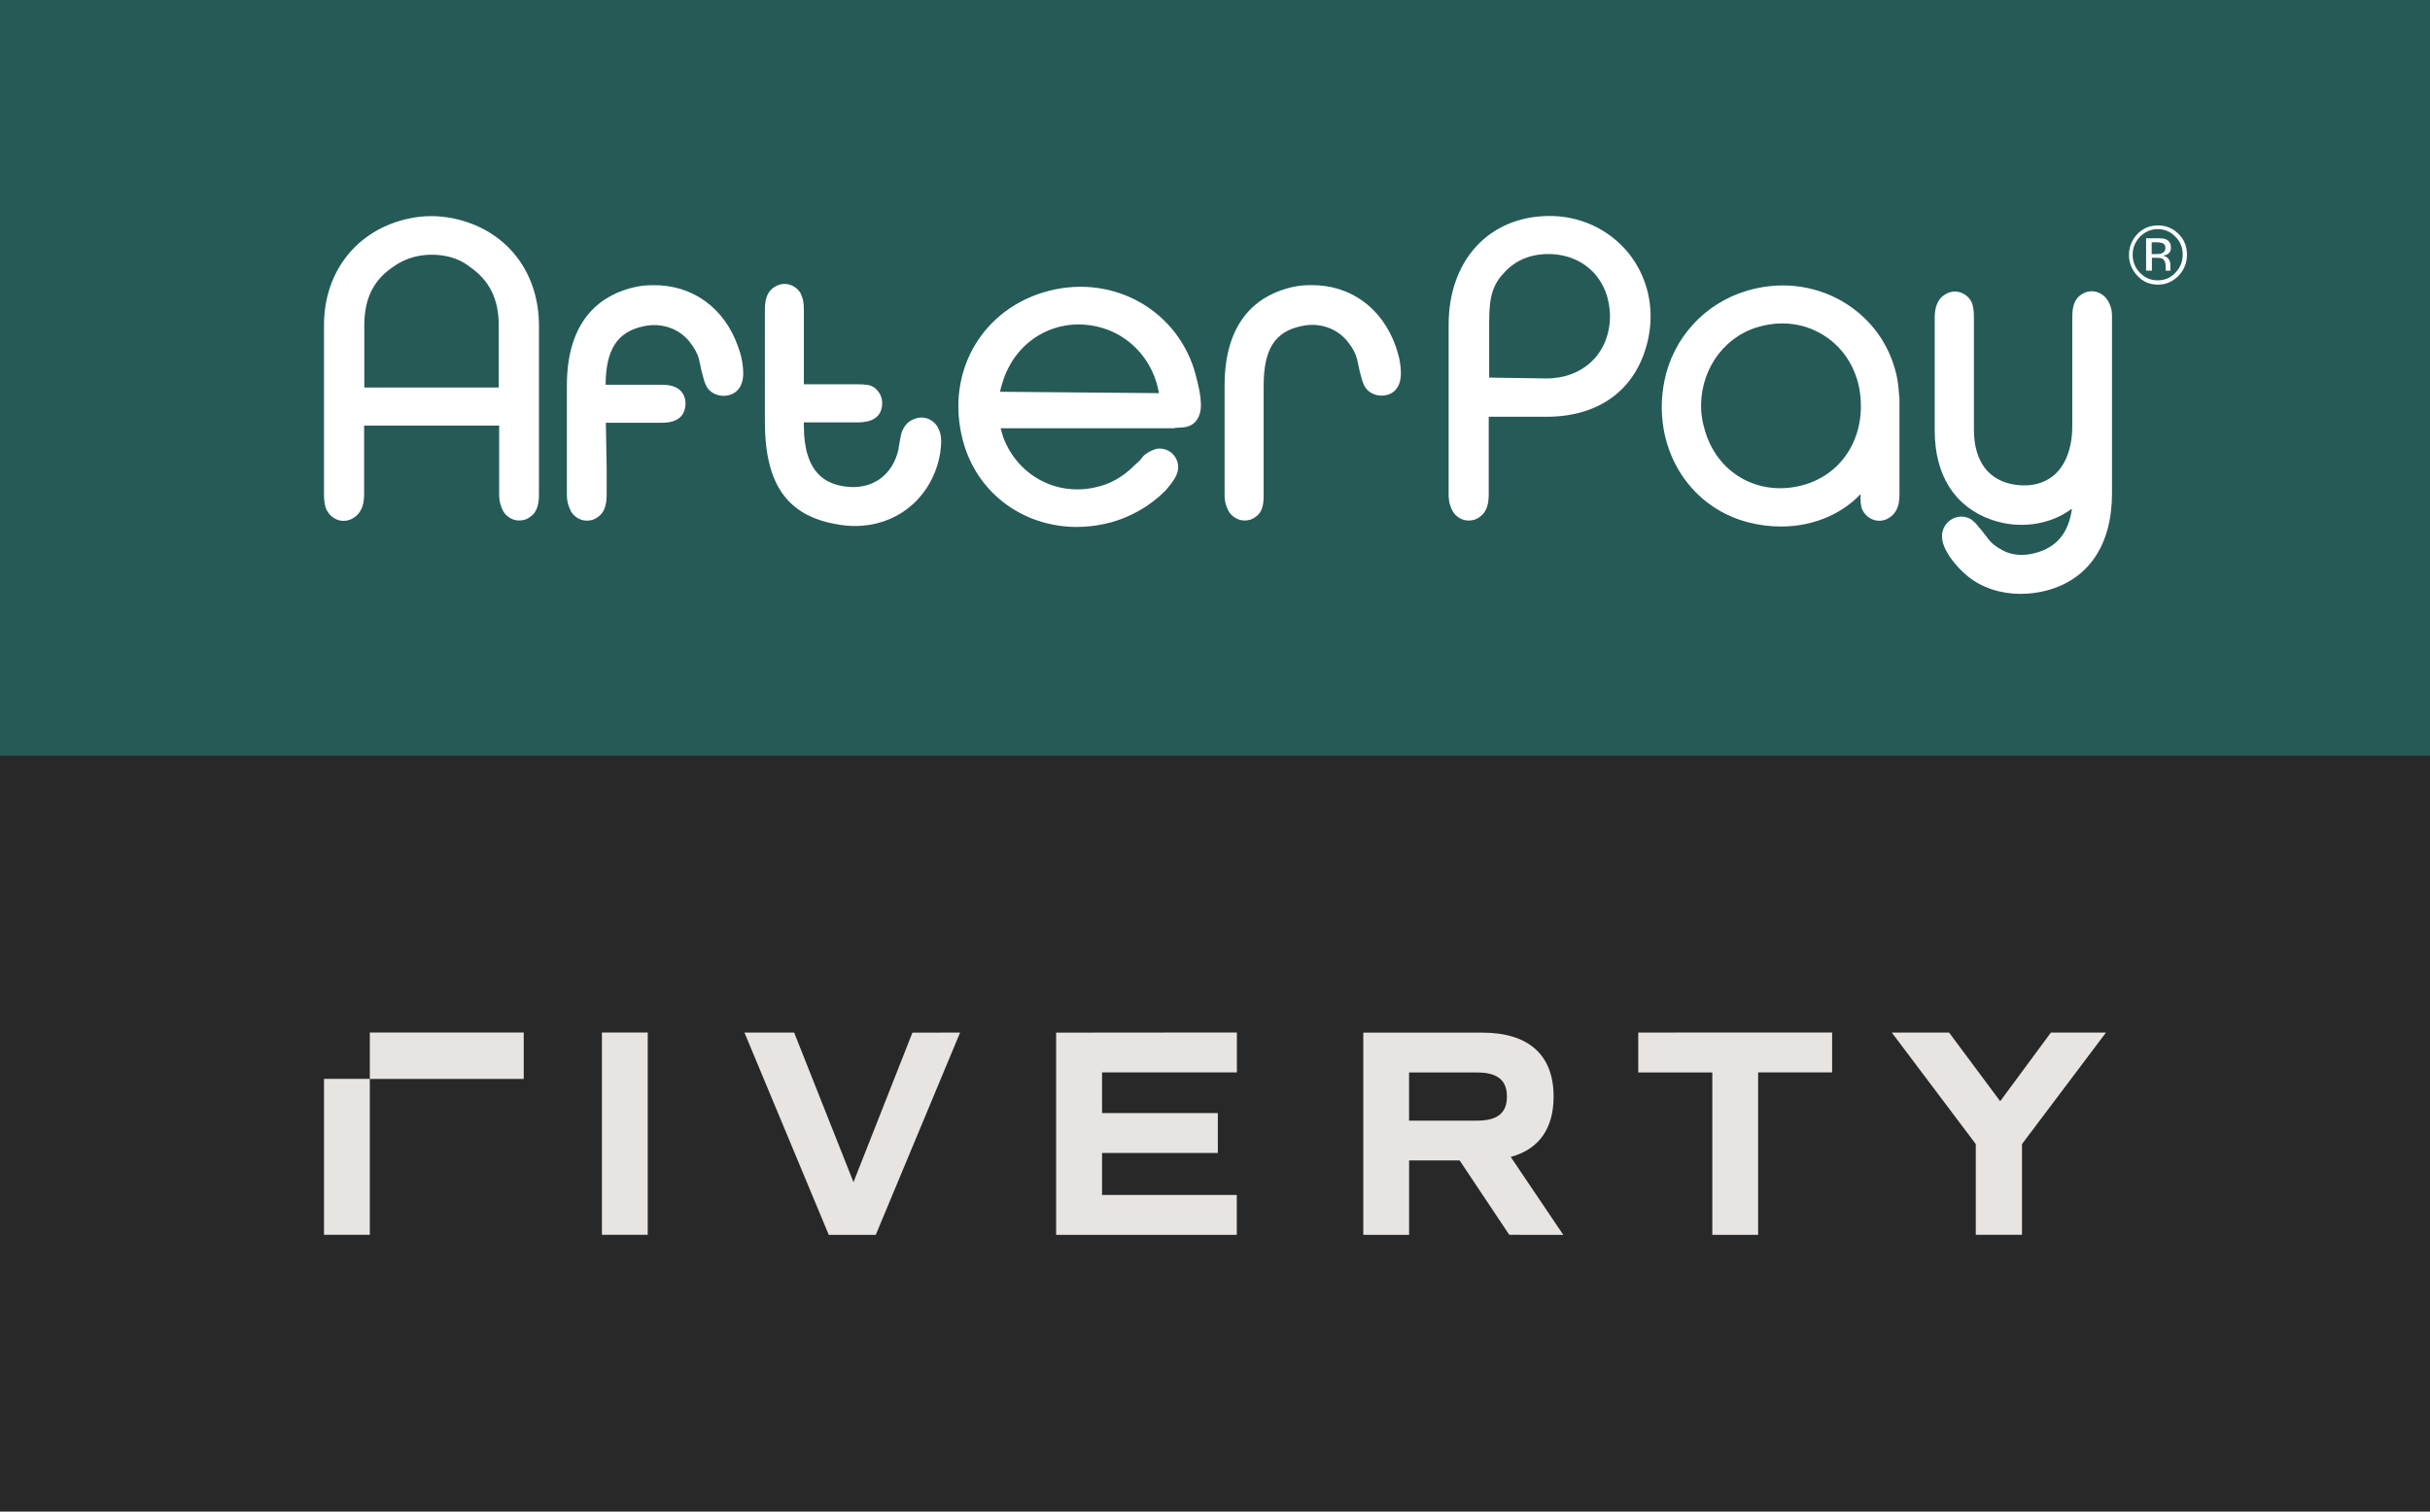
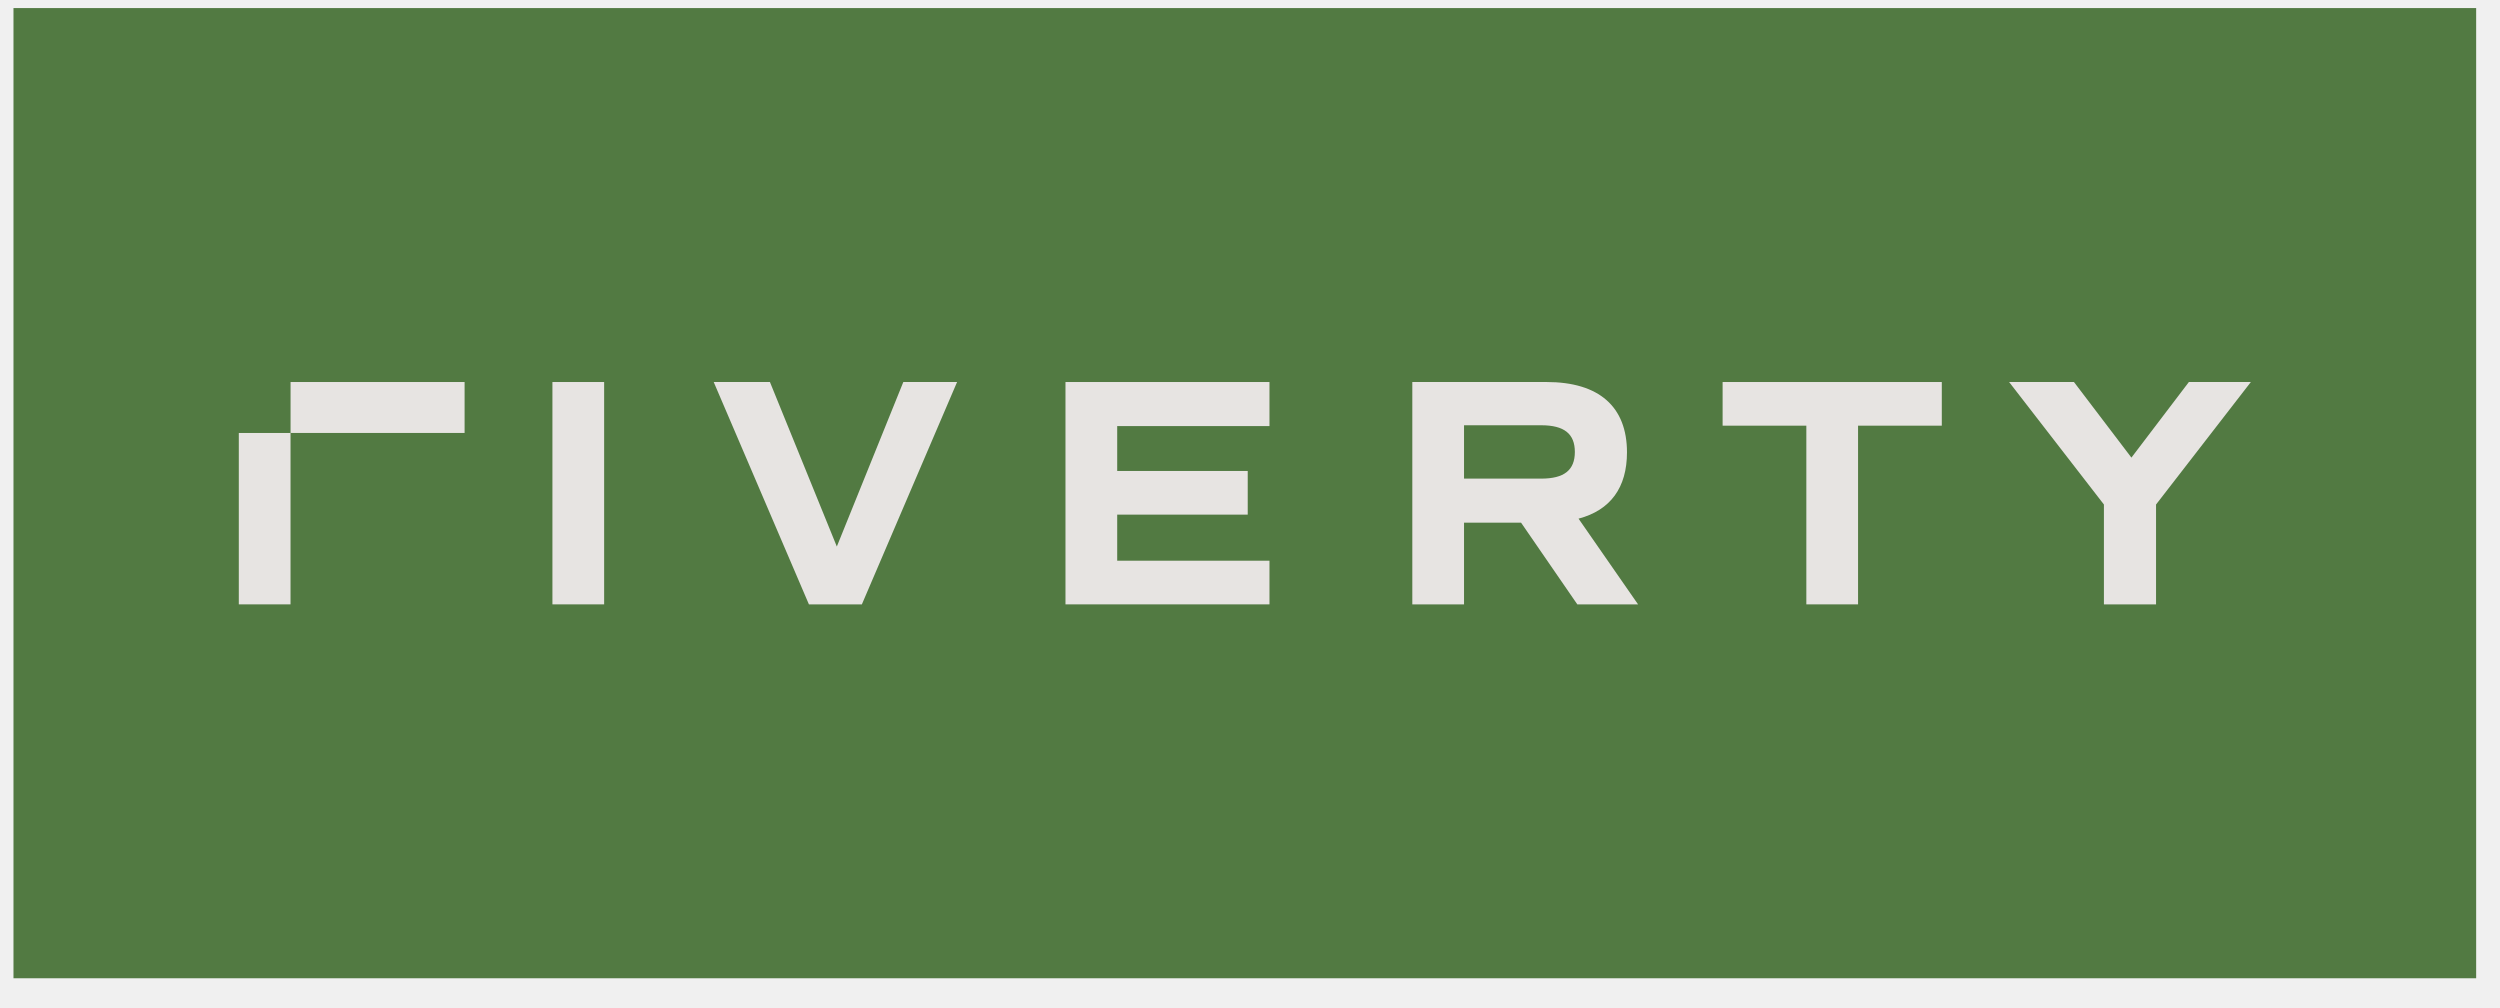
- <svg xmlns="http://www.w3.org/2000/svg" fill="none" viewBox="0 0 90 56">
-   <path fill="#282828" d="M0 0h90v56H0z" />
-   <path fill="#255A57" d="M0 0h90v28H0z" />
-   <path fill="#fff" d="M51.819 13.255c-.03-.129-.069-.239-.097-.337l-.03-.09c-.508-1.431-1.681-2.273-3.124-2.265-.254 0-.469.02-.693.07-1.154.258-2.52 1.103-2.52 3.654v4.033c0 .289.069.458.138.595.088.168.254.297.439.348a.768.768 0 0 0 .166.02c.146 0 .284-.039.4-.129.304-.208.304-.567.304-.864v-4.002c0-1.35.419-2.007 1.397-2.206.654-.149 1.3.07 1.7.556.196.238.312.466.362.665.146.716.224.935.323 1.072l.03.039c.215.247.596.317.908.16.444-.247.395-.834.298-1.319ZM16.786 8.09c-.538-.11-1.085-.11-1.612 0C13.25 8.486 12 10.035 12 12.042v6.287c0 .258.03.438.108.587l.011.011c.088.168.254.297.439.348a.669.669 0 0 0 .566-.11c.323-.219.362-.595.362-.864v-2.532h5.001v2.551c0 .309.088.486.138.595.088.168.254.297.439.348a.768.768 0 0 0 .166.02c.146 0 .284-.039.4-.129.293-.199.331-.528.331-.864v-6.256c-.011-2.007-1.25-3.548-3.174-3.943Zm1.689 6.267h-4.982v-2.304c0-.994.342-1.69 1.093-2.183.527-.376 1.22-.516 1.904-.387.331.059.624.188.878.376l.011.011c.743.505 1.093 1.201 1.093 2.183v2.304h.003ZM44.289 13.9c-.624-2.374-3.008-3.744-5.429-3.129-1.239.317-2.247 1.083-2.832 2.155-.585 1.072-.693 2.355-.304 3.607.585 1.838 2.255 2.989 4.159 2.989.342 0 .704-.039 1.054-.118.538-.118 1.065-.348 1.534-.657.35-.238.646-.497.8-.696.243-.297.392-.536.362-.814-.019-.188-.116-.356-.265-.477-.157-.118-.361-.168-.546-.129l-.03.011c-.185.059-.331.14-.45.258l-.127.16-.185.168-.011.011c-.411.418-.908.704-1.446.814-1.454.337-2.89-.446-3.417-1.858a6.601 6.601 0 0 1-.097-.328h6.387l.138-.02.215-.011c.235-.02.411-.11.527-.278.215-.309.204-.766-.039-1.659Zm-7.248.615c.019-.129.058-.238.097-.368.497-1.608 2.089-2.473 3.693-1.996 1.005.297 1.788 1.131 2.042 2.175.019.079.039.16.05.239l-5.882-.051Zm-2.296 1.342c-.077-.168-.235-.297-.411-.356-.185-.059-.381-.031-.557.059-.342.168-.411.547-.431.676l-.058.317-.011.098c-.224.982-1.005 1.518-2.001 1.37-.646-.098-1.504-.446-1.504-2.254v-.118h1.954c.235 0 .947 0 .947-.716 0-.356-.265-.657-.577-.676-.146-.02-.273-.02-.419-.02h-1.904v-2.751c0-.258-.03-.438-.108-.587v-.011c-.088-.168-.254-.297-.439-.348-.196-.051-.4-.011-.566.109-.292.199-.331.528-.331.865v4.1c0 2.335.831 3.506 2.696 3.814.215.039.431.059.646.059 1.466 0 2.696-.923 3.086-2.394.03-.118.05-.227.069-.337v-.006c.058-.429.039-.668-.08-.895Zm35.59-1.24c-.019-.356-.069-.676-.157-.963-.304-1.072-1.016-1.967-2.001-2.523-1.054-.587-2.296-.716-3.486-.356-1.554.466-2.724 1.737-3.047 3.337-.477 2.402.85 4.648 3.086 5.234a4.831 4.831 0 0 0 1.239.16c.624 0 1.231-.129 1.777-.376.45-.208.85-.486 1.162-.825v.02c0 .27 0 .427.077.587l.011.011c.088.168.254.297.439.348a.669.669 0 0 0 .566-.11c.304-.208.35-.556.35-.864v-3.511l-.017-.168Zm-3.674 3.385c-1.612.376-3.105-.516-3.536-2.125v-.011c-.069-.208-.097-.418-.116-.626-.088-1.42.751-2.7 2.051-3.11.312-.098.635-.149.947-.149.605 0 1.181.18 1.681.536.751.536 1.201 1.409 1.231 2.394.058 1.521-.842 2.764-2.258 3.09Zm-6.348-8.63c-.723-.884-1.808-1.389-2.978-1.37-2.197.031-3.682 1.647-3.682 4.033v6.287c0 .289.069.458.138.595.088.168.254.297.439.348a.768.768 0 0 0 .166.02c.146 0 .284-.039.4-.129.304-.208.342-.556.342-.864v-2.852h2.139c2.02 0 3.397-1.072 3.778-2.938.226-1.123-.039-2.254-.742-3.129Zm-3.047 4.648h-.03l-2.081-.031v-2.085c0-.935.138-1.37.577-1.827.43-.458.996-.676 1.67-.665 1.319.031 2.236.994 2.227 2.344-.028 1.342-.994 2.265-2.363 2.265Zm20.813-2.86c-.088-.168-.254-.297-.439-.348a.669.669 0 0 0-.566.11c-.293.199-.323.536-.323.864v4.002c0 .786-.235 1.42-.654 1.796-.37.328-.869.458-1.446.376-.996-.14-1.543-.864-1.543-2.046v-4.148c0-.247-.019-.427-.097-.595-.088-.168-.254-.297-.439-.348-.196-.051-.4-.011-.566.109-.304.208-.35.556-.35.865v4.151c0 1.659.743 2.829 2.1 3.306 1.046.368 2.189.188 2.978-.407v.031c-.127.873-.566 1.401-1.347 1.608-.419.118-.85.09-1.181-.079-.273-.14-.469-.297-.585-.466l-.215-.278-.138-.16c-.088-.118-.157-.18-.196-.208l-.039-.039-.039-.02a.684.684 0 0 0-.646-.031.724.724 0 0 0-.411.528c-.05.317.077.587.304.935l.011.011c.166.239.392.477.635.676.527.427 1.22.646 1.954.646.312 0 .624-.039.938-.118 1.573-.407 2.443-1.69 2.443-3.607v-6.511c.011-.309-.077-.477-.127-.587l-.017-.02Zm-50.717 1.76-.03-.09c-.508-1.431-1.681-2.273-3.124-2.265-.265 0-.469.02-.693.07-1.154.258-2.52 1.103-2.52 3.654v4.033c0 .309.088.485.138.587v.011c.088.168.254.297.439.348a.767.767 0 0 0 .166.02c.146 0 .284-.039.4-.129.292-.199.331-.536.331-.865v-.954l-.03-1.678h2.081c.684 0 .85-.356.869-.665.011-.258-.088-.418-.166-.505-.146-.16-.381-.238-.704-.238h-2.089c.011-1.311.431-1.956 1.397-2.164.654-.149 1.3.07 1.7.556.196.247.312.466.362.665.146.716.224.935.323 1.072l.03.039c.215.247.596.317.908.16.458-.247.411-.834.312-1.322-.03-.132-.061-.241-.099-.34Zm53.325-4.252c-.204-.208-.458-.317-.762-.317-.293 0-.546.098-.762.317-.204.219-.312.477-.312.775 0 .297.108.556.312.775.204.219.458.328.762.328.292 0 .546-.11.762-.328.204-.219.312-.477.312-.775 0-.309-.097-.567-.312-.775Zm-.119 1.44c-.177.188-.4.278-.654.278-.254 0-.469-.09-.654-.278-.185-.188-.273-.418-.273-.676s.097-.477.273-.665c.185-.18.4-.278.654-.278.254 0 .469.09.654.278.185.18.273.407.273.665 0 .27-.097.488-.273.676Z" />
-   <path fill="#fff" d="M80.404 9.174c0-.16-.069-.258-.185-.309-.069-.031-.177-.039-.323-.039h-.411v1.201h.215v-.477h.166c.116 0 .185.011.235.039.069.051.108.14.108.278v.16h.196l-.011-.011c-.011-.011-.011-.031-.011-.059V9.777c0-.059-.03-.129-.069-.188-.05-.059-.116-.098-.204-.118.077-.011.138-.031.177-.059.08-.05.119-.129.119-.238Zm-.331.208c-.039.02-.108.031-.196.031h-.185v-.438h.177c.116 0 .204.02.254.051.058.031.077.09.077.168 0 .09-.05.157-.127.188Z" />
-   <path fill="#E7E4E2" d="m78 38.253-3.111 4.132v3.361h-1.712v-3.361l-3.111-4.132h2.122l1.893 2.545 1.879-2.545H78Zm-17.324 0v1.48h2.743V45.75h1.697v-6.02h2.74V38.25l-7.179.003Zm-8.488 1.48h2.525c.75 0 1.099.286 1.099.892s-.349.892-1.099.892h-2.525v-1.784Zm5.713 6.017-1.948-2.888c1.044-.286 1.588-1.046 1.588-2.237 0-1.543-.925-2.369-2.643-2.369h-4.406V45.75h1.697v-2.759h1.871l1.839 2.756 2.003.003Zm-18.785-7.494V45.75h6.691v-1.48h-4.99v-1.554h4.288v-1.48h-4.288v-1.506h4.994V38.25l-6.694.006Zm-5.322 0-2.183 5.54-2.198-5.542h-1.841l3.123 7.494h1.741l3.123-7.494-1.764.002Zm-11.501 7.49H23.99v-7.494h-1.697v7.494Zm-10.293 0h1.697v-5.776H12v5.776Zm1.697-5.775h5.701v-1.72h-5.701v1.72Z" />
+ <svg xmlns="http://www.w3.org/2000/svg" width="268" height="108" viewBox="0 0 67 27" fill="none">
+   <g clip-path="url(#clip0_5626_4148)">
+     <path d="M0.361 0.217V26.217H66.361V0.217H0.361Z" fill="#527A42" />
+     <path d="M58.662 10.238L57.122 12.264L55.582 10.238H53.844L56.385 13.521V16.197H57.782V13.521L60.323 10.238H58.662Z" fill="#E7E4E2" />
+     <path d="M46.166 10.238V11.408H48.41V16.197H49.796V11.408H52.04V10.238H46.166Z" fill="#E7E4E2" />
+     <path d="M39.236 12.827H41.304C41.92 12.827 42.206 12.6 42.206 12.112C42.206 11.625 41.92 11.397 41.304 11.397H39.236V12.827ZM42.272 16.197L40.765 14.008H39.236V16.197H37.85V10.238H41.447C42.855 10.238 43.603 10.899 43.603 12.123C43.603 13.066 43.163 13.672 42.305 13.9L43.9 16.197H42.272Z" fill="#E7E4E2" />
+     <path d="M28.555 10.238V16.197H34.022V15.027H29.941V13.792H33.439V12.622H29.941V11.419H34.022V10.238H28.555Z" fill="#E7E4E2" />
+     <path d="M24.209 10.238L22.427 14.647L20.634 10.238H19.127L21.679 16.197H23.098L25.65 10.238H24.209Z" fill="#E7E4E2" />
+     <path d="M14.805 16.197H16.191V10.238H14.805V16.197Z" fill="#E7E4E2" />
+     <path d="M6.4 16.197H7.786V11.604H6.4V16.197Z" fill="#E7E4E2" />
+     <path d="M7.787 11.603H12.451V10.238H7.787V11.603Z" fill="#E7E4E2" />
+   </g>
+   <defs>
+     <clipPath id="clip0_5626_4148">
+       <rect width="66" height="26" fill="white" transform="translate(0.361328 0.216797)" />
+     </clipPath>
+   </defs>
</svg>
